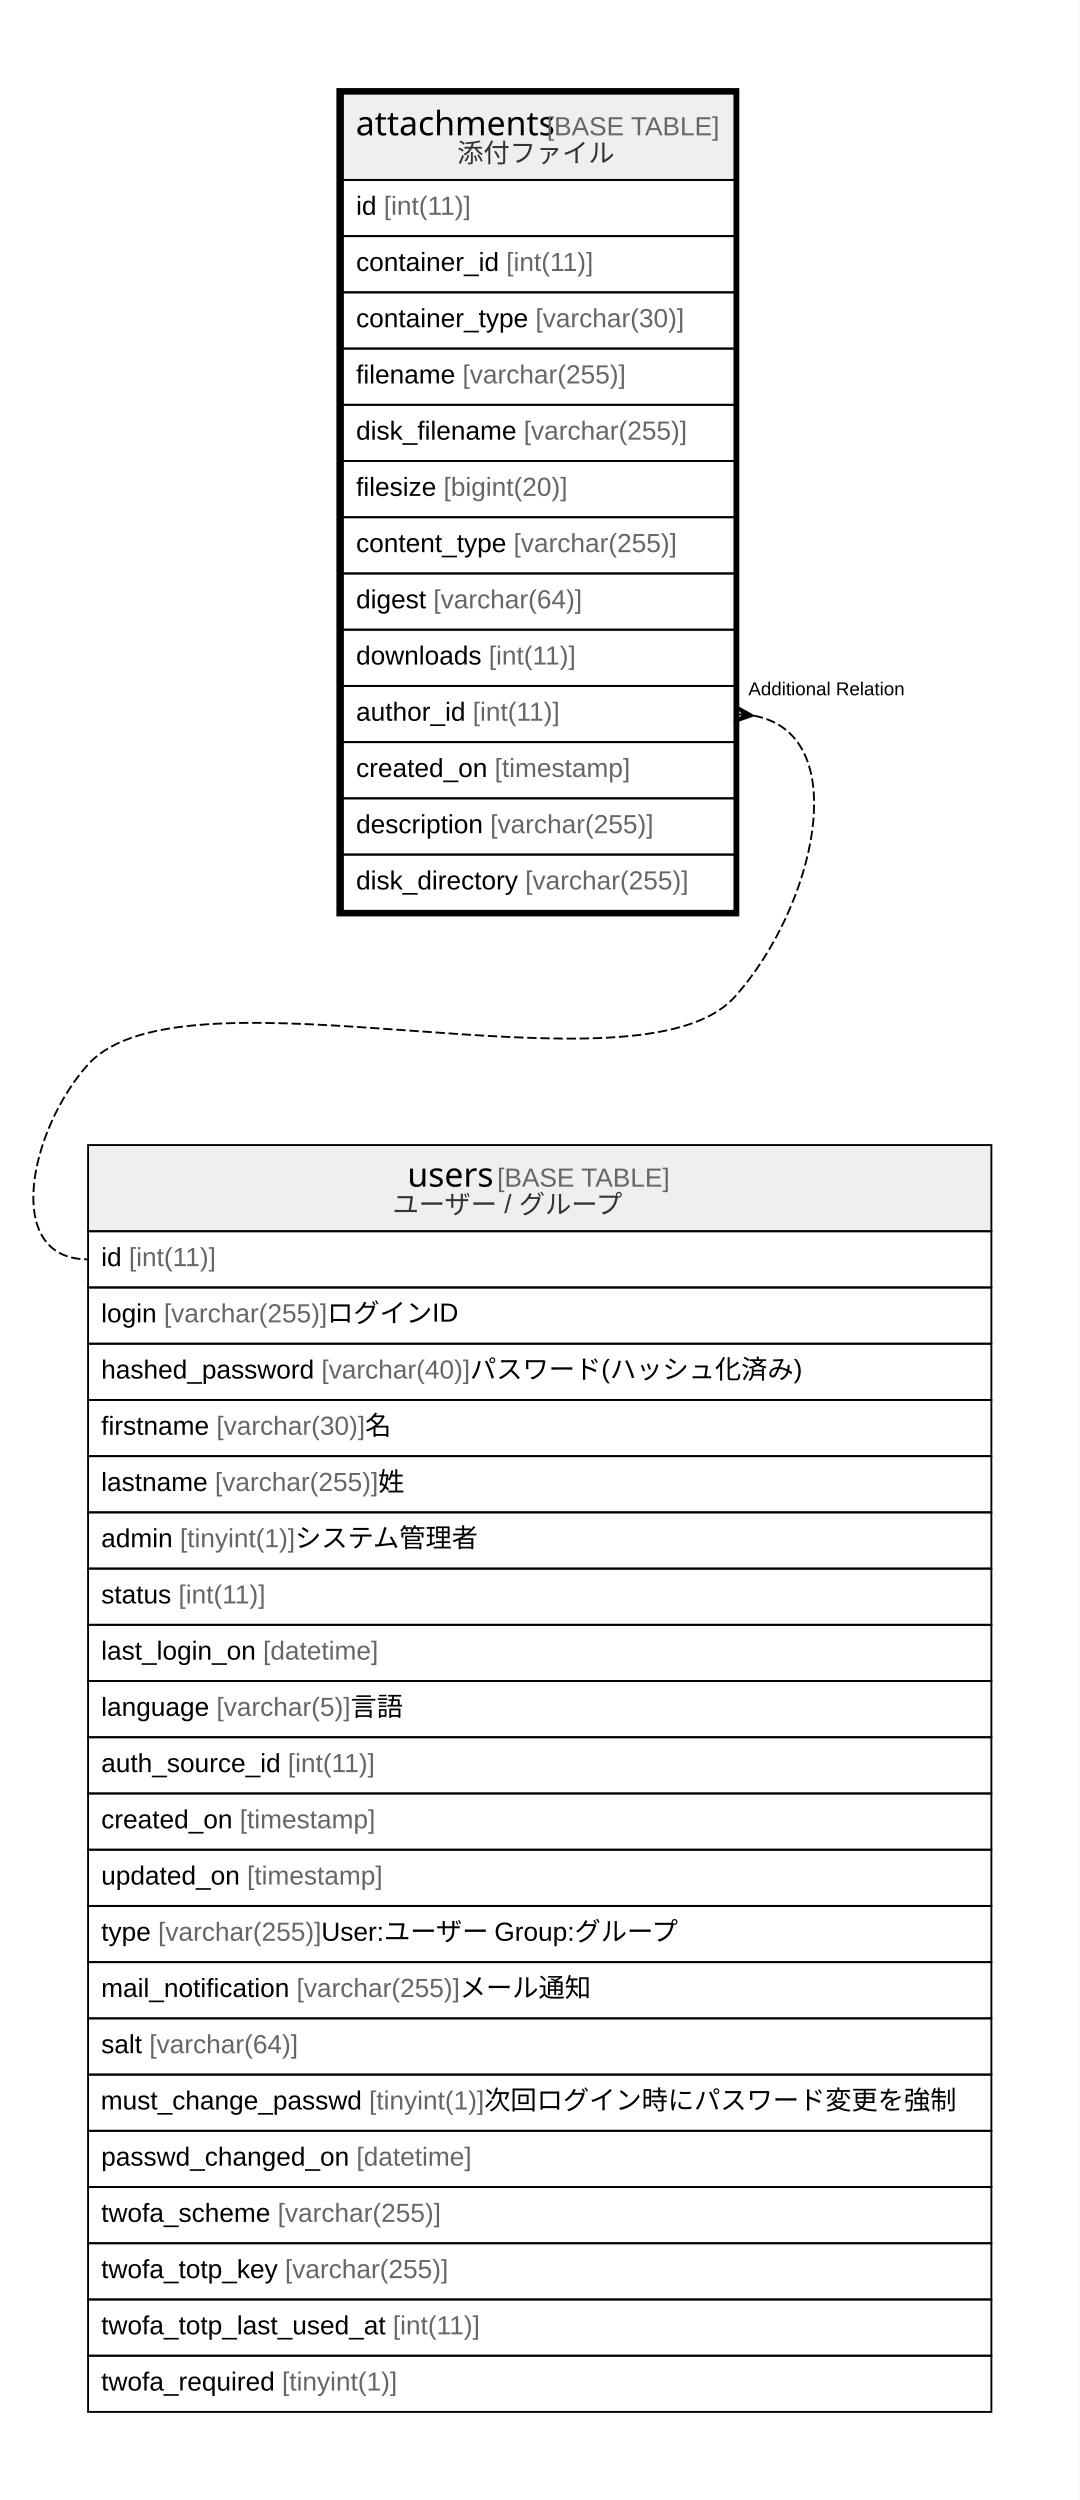
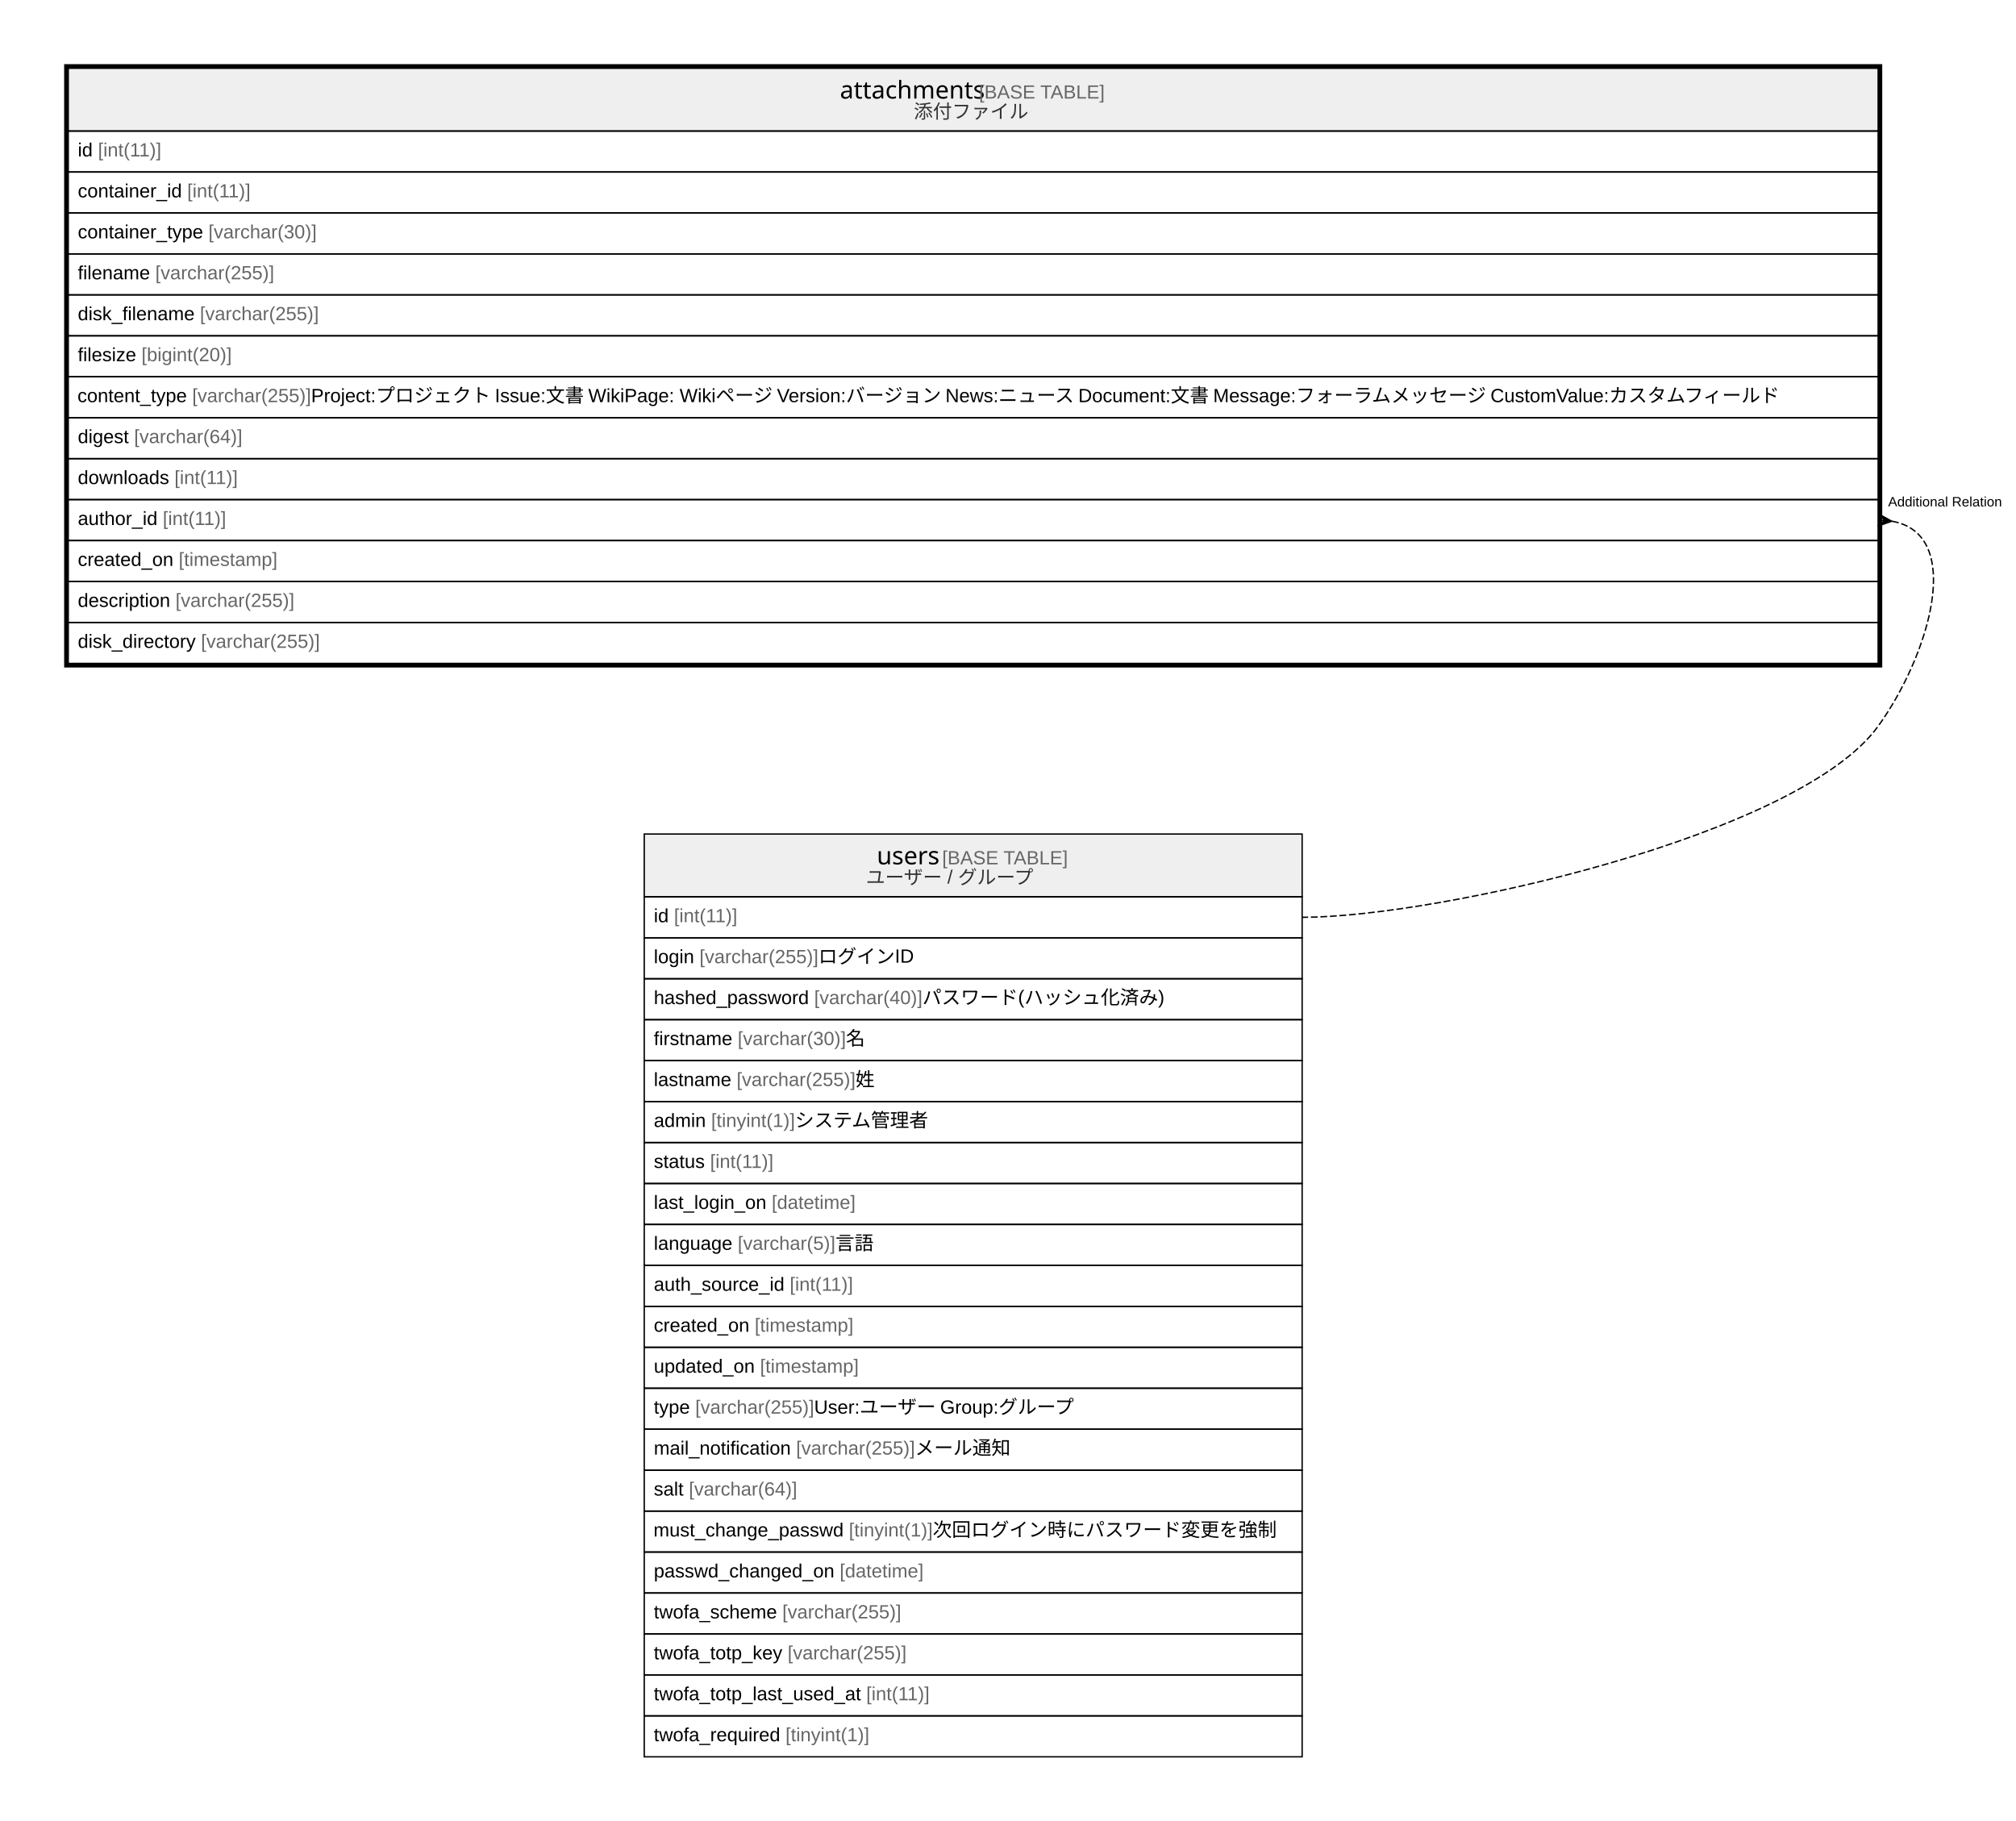
- <svg xmlns="http://www.w3.org/2000/svg" width="576pt" height="1334pt" viewBox="0.00 0.00 576.00 1334.00">
+ <svg xmlns="http://www.w3.org/2000/svg" width="1477pt" height="1334pt" viewBox="0.00 0.00 1477.00 1334.00">
  <g id="graph0" class="graph" transform="scale(1 1) rotate(0) translate(4 1330)">
-     <polygon fill="#ffffff" stroke="transparent" points="-4,4 -4,-1330 572,-1330 572,4 -4,4" />
+     <polygon fill="#ffffff" stroke="transparent" points="-4,4 -4,-1330 1473,-1330 1473,4 -4,4" />
    <g id="node1" class="node">
-       <polygon fill="#efefef" stroke="transparent" points="179,-1234 179,-1280 388,-1280 388,-1234 179,-1234" />
-       <polygon fill="none" stroke="#000000" points="179,-1234 179,-1280 388,-1280 388,-1234 179,-1234" />
-       <text text-anchor="start" x="185.858" y="-1257.8" font-family="Arial Bold" font-size="18.00" fill="#000000">attachments</text>
-       <text text-anchor="start" x="283.888" y="-1257.8" font-family="Arial" font-size="14.00" fill="#000000"> </text>
-       <text text-anchor="start" x="287.779" y="-1257.8" font-family="Arial" font-size="14.00" fill="#666666">[BASE TABLE]</text>
-       <text text-anchor="start" x="239.959" y="-1243.4" font-family="Arial" font-size="14.00" fill="#333333">添付ファイル</text>
-       <polygon fill="none" stroke="#000000" points="179,-1204 179,-1234 388,-1234 388,-1204 179,-1204" />
-       <text text-anchor="start" x="186" y="-1215.4" font-family="Arial" font-size="14.00" fill="#000000">id </text>
-       <text text-anchor="start" x="200.78" y="-1215.4" font-family="Arial" font-size="14.00" fill="#666666">[int(11)]</text>
-       <polygon fill="none" stroke="#000000" points="179,-1174 179,-1204 388,-1204 388,-1174 179,-1174" />
-       <text text-anchor="start" x="186" y="-1185.4" font-family="Arial" font-size="14.00" fill="#000000">container_id </text>
-       <text text-anchor="start" x="266.133" y="-1185.4" font-family="Arial" font-size="14.00" fill="#666666">[int(11)]</text>
-       <polygon fill="none" stroke="#000000" points="179,-1144 179,-1174 388,-1174 388,-1144 179,-1144" />
-       <text text-anchor="start" x="186" y="-1155.4" font-family="Arial" font-size="14.00" fill="#000000">container_type </text>
-       <text text-anchor="start" x="281.7" y="-1155.4" font-family="Arial" font-size="14.00" fill="#666666">[varchar(30)]</text>
-       <polygon fill="none" stroke="#000000" points="179,-1114 179,-1144 388,-1144 388,-1114 179,-1114" />
-       <text text-anchor="start" x="186" y="-1125.4" font-family="Arial" font-size="14.00" fill="#000000">filename </text>
-       <text text-anchor="start" x="242.785" y="-1125.4" font-family="Arial" font-size="14.00" fill="#666666">[varchar(255)]</text>
-       <polygon fill="none" stroke="#000000" points="179,-1084 179,-1114 388,-1114 388,-1084 179,-1084" />
-       <text text-anchor="start" x="186" y="-1095.4" font-family="Arial" font-size="14.00" fill="#000000">disk_filename </text>
-       <text text-anchor="start" x="275.457" y="-1095.4" font-family="Arial" font-size="14.00" fill="#666666">[varchar(255)]</text>
-       <polygon fill="none" stroke="#000000" points="179,-1054 179,-1084 388,-1084 388,-1054 179,-1054" />
-       <text text-anchor="start" x="186" y="-1065.4" font-family="Arial" font-size="14.00" fill="#000000">filesize </text>
-       <text text-anchor="start" x="232.666" y="-1065.4" font-family="Arial" font-size="14.00" fill="#666666">[bigint(20)]</text>
-       <polygon fill="none" stroke="#000000" points="179,-1024 179,-1054 388,-1054 388,-1024 179,-1024" />
-       <text text-anchor="start" x="186" y="-1035.4" font-family="Arial" font-size="14.00" fill="#000000">content_type </text>
-       <text text-anchor="start" x="270.041" y="-1035.4" font-family="Arial" font-size="14.00" fill="#666666">[varchar(255)]</text>
-       <polygon fill="none" stroke="#000000" points="179,-994 179,-1024 388,-1024 388,-994 179,-994" />
-       <text text-anchor="start" x="186" y="-1005.4" font-family="Arial" font-size="14.00" fill="#000000">digest </text>
-       <text text-anchor="start" x="227.236" y="-1005.4" font-family="Arial" font-size="14.00" fill="#666666">[varchar(64)]</text>
-       <polygon fill="none" stroke="#000000" points="179,-964 179,-994 388,-994 388,-964 179,-964" />
-       <text text-anchor="start" x="186" y="-975.4" font-family="Arial" font-size="14.00" fill="#000000">downloads </text>
-       <text text-anchor="start" x="256.799" y="-975.4" font-family="Arial" font-size="14.00" fill="#666666">[int(11)]</text>
-       <polygon fill="none" stroke="#000000" points="179,-934 179,-964 388,-964 388,-934 179,-934" />
-       <text text-anchor="start" x="186" y="-945.4" font-family="Arial" font-size="14.00" fill="#000000">author_id </text>
-       <text text-anchor="start" x="248.244" y="-945.4" font-family="Arial" font-size="14.00" fill="#666666">[int(11)]</text>
-       <polygon fill="none" stroke="#000000" points="179,-904 179,-934 388,-934 388,-904 179,-904" />
-       <text text-anchor="start" x="186" y="-915.4" font-family="Arial" font-size="14.00" fill="#000000">created_on </text>
-       <text text-anchor="start" x="259.92" y="-915.4" font-family="Arial" font-size="14.00" fill="#666666">[timestamp]</text>
-       <polygon fill="none" stroke="#000000" points="179,-874 179,-904 388,-904 388,-874 179,-874" />
-       <text text-anchor="start" x="186" y="-885.4" font-family="Arial" font-size="14.00" fill="#000000">description </text>
-       <text text-anchor="start" x="257.568" y="-885.4" font-family="Arial" font-size="14.00" fill="#666666">[varchar(255)]</text>
-       <polygon fill="none" stroke="#000000" points="179,-844 179,-874 388,-874 388,-844 179,-844" />
-       <text text-anchor="start" x="186" y="-855.4" font-family="Arial" font-size="14.00" fill="#000000">disk_directory </text>
-       <text text-anchor="start" x="276.229" y="-855.4" font-family="Arial" font-size="14.00" fill="#666666">[varchar(255)]</text>
-       <polygon fill="none" stroke="#000000" stroke-width="3" points="177,-842.5 177,-1281.5 389,-1281.5 389,-842.5 177,-842.5" />
+       <polygon fill="#efefef" stroke="transparent" points="46,-1234 46,-1280 1372,-1280 1372,-1234 46,-1234" />
+       <polygon fill="none" stroke="#000000" points="46,-1234 46,-1280 1372,-1280 1372,-1234 46,-1234" />
+       <text text-anchor="start" x="611.358" y="-1257.8" font-family="Arial Bold" font-size="18.00" fill="#000000">attachments</text>
+       <text text-anchor="start" x="709.388" y="-1257.8" font-family="Arial" font-size="14.00" fill="#000000"> </text>
+       <text text-anchor="start" x="713.279" y="-1257.8" font-family="Arial" font-size="14.00" fill="#666666">[BASE TABLE]</text>
+       <text text-anchor="start" x="665.459" y="-1243.4" font-family="Arial" font-size="14.00" fill="#333333">添付ファイル</text>
+       <polygon fill="none" stroke="#000000" points="46,-1204 46,-1234 1372,-1234 1372,-1204 46,-1204" />
+       <text text-anchor="start" x="53" y="-1215.4" font-family="Arial" font-size="14.00" fill="#000000">id </text>
+       <text text-anchor="start" x="67.78" y="-1215.4" font-family="Arial" font-size="14.00" fill="#666666">[int(11)]</text>
+       <polygon fill="none" stroke="#000000" points="46,-1174 46,-1204 1372,-1204 1372,-1174 46,-1174" />
+       <text text-anchor="start" x="53" y="-1185.4" font-family="Arial" font-size="14.00" fill="#000000">container_id </text>
+       <text text-anchor="start" x="133.133" y="-1185.4" font-family="Arial" font-size="14.00" fill="#666666">[int(11)]</text>
+       <polygon fill="none" stroke="#000000" points="46,-1144 46,-1174 1372,-1174 1372,-1144 46,-1144" />
+       <text text-anchor="start" x="53" y="-1155.4" font-family="Arial" font-size="14.00" fill="#000000">container_type </text>
+       <text text-anchor="start" x="148.7" y="-1155.4" font-family="Arial" font-size="14.00" fill="#666666">[varchar(30)]</text>
+       <polygon fill="none" stroke="#000000" points="46,-1114 46,-1144 1372,-1144 1372,-1114 46,-1114" />
+       <text text-anchor="start" x="53" y="-1125.4" font-family="Arial" font-size="14.00" fill="#000000">filename </text>
+       <text text-anchor="start" x="109.785" y="-1125.4" font-family="Arial" font-size="14.00" fill="#666666">[varchar(255)]</text>
+       <polygon fill="none" stroke="#000000" points="46,-1084 46,-1114 1372,-1114 1372,-1084 46,-1084" />
+       <text text-anchor="start" x="53" y="-1095.4" font-family="Arial" font-size="14.00" fill="#000000">disk_filename </text>
+       <text text-anchor="start" x="142.457" y="-1095.4" font-family="Arial" font-size="14.00" fill="#666666">[varchar(255)]</text>
+       <polygon fill="none" stroke="#000000" points="46,-1054 46,-1084 1372,-1084 1372,-1054 46,-1054" />
+       <text text-anchor="start" x="53" y="-1065.4" font-family="Arial" font-size="14.00" fill="#000000">filesize </text>
+       <text text-anchor="start" x="99.666" y="-1065.4" font-family="Arial" font-size="14.00" fill="#666666">[bigint(20)]</text>
+       <polygon fill="none" stroke="#000000" points="46,-1024 46,-1054 1372,-1054 1372,-1024 46,-1024" />
+       <text text-anchor="start" x="52.755" y="-1035.4" font-family="Arial" font-size="14.00" fill="#000000">content_type </text>
+       <text text-anchor="start" x="136.796" y="-1035.4" font-family="Arial" font-size="14.00" fill="#666666">[varchar(255)]</text>
+       <text text-anchor="start" x="223.915" y="-1035.4" font-family="Arial" font-size="14.00" fill="#000000"> Project:プロジェクト Issue:文書 WikiPage: Wikiページ Version:バージョン News:ニュース Document:文書 Message:フォーラムメッセージ CustomValue:カスタムフィールド </text>
+       <polygon fill="none" stroke="#000000" points="46,-994 46,-1024 1372,-1024 1372,-994 46,-994" />
+       <text text-anchor="start" x="53" y="-1005.4" font-family="Arial" font-size="14.00" fill="#000000">digest </text>
+       <text text-anchor="start" x="94.236" y="-1005.4" font-family="Arial" font-size="14.00" fill="#666666">[varchar(64)]</text>
+       <polygon fill="none" stroke="#000000" points="46,-964 46,-994 1372,-994 1372,-964 46,-964" />
+       <text text-anchor="start" x="53" y="-975.4" font-family="Arial" font-size="14.00" fill="#000000">downloads </text>
+       <text text-anchor="start" x="123.799" y="-975.4" font-family="Arial" font-size="14.00" fill="#666666">[int(11)]</text>
+       <polygon fill="none" stroke="#000000" points="46,-934 46,-964 1372,-964 1372,-934 46,-934" />
+       <text text-anchor="start" x="53" y="-945.4" font-family="Arial" font-size="14.00" fill="#000000">author_id </text>
+       <text text-anchor="start" x="115.244" y="-945.4" font-family="Arial" font-size="14.00" fill="#666666">[int(11)]</text>
+       <polygon fill="none" stroke="#000000" points="46,-904 46,-934 1372,-934 1372,-904 46,-904" />
+       <text text-anchor="start" x="53" y="-915.4" font-family="Arial" font-size="14.00" fill="#000000">created_on </text>
+       <text text-anchor="start" x="126.92" y="-915.4" font-family="Arial" font-size="14.00" fill="#666666">[timestamp]</text>
+       <polygon fill="none" stroke="#000000" points="46,-874 46,-904 1372,-904 1372,-874 46,-874" />
+       <text text-anchor="start" x="53" y="-885.4" font-family="Arial" font-size="14.00" fill="#000000">description </text>
+       <text text-anchor="start" x="124.568" y="-885.4" font-family="Arial" font-size="14.00" fill="#666666">[varchar(255)]</text>
+       <polygon fill="none" stroke="#000000" points="46,-844 46,-874 1372,-874 1372,-844 46,-844" />
+       <text text-anchor="start" x="53" y="-855.4" font-family="Arial" font-size="14.00" fill="#000000">disk_directory </text>
+       <text text-anchor="start" x="143.229" y="-855.4" font-family="Arial" font-size="14.00" fill="#666666">[varchar(255)]</text>
+       <polygon fill="none" stroke="#000000" stroke-width="3" points="44.5,-842.5 44.5,-1281.5 1373.5,-1281.5 1373.5,-842.5 44.5,-842.5" />
    </g>
    <g id="node2" class="node">
-       <polygon fill="#efefef" stroke="transparent" points="43,-673 43,-719 525,-719 525,-673 43,-673" />
-       <polygon fill="none" stroke="#000000" points="43,-673 43,-719 525,-719 525,-673 43,-673" />
-       <text text-anchor="start" x="213.371" y="-696.8" font-family="Arial Bold" font-size="18.00" fill="#000000">users</text>
-       <text text-anchor="start" x="257.375" y="-696.8" font-family="Arial" font-size="14.00" fill="#000000"> </text>
-       <text text-anchor="start" x="261.266" y="-696.8" font-family="Arial" font-size="14.00" fill="#666666">[BASE TABLE]</text>
-       <text text-anchor="start" x="205.456" y="-682.4" font-family="Arial" font-size="14.00" fill="#333333">ユーザー / グループ</text>
-       <polygon fill="none" stroke="#000000" points="43,-643 43,-673 525,-673 525,-643 43,-643" />
-       <text text-anchor="start" x="50" y="-654.4" font-family="Arial" font-size="14.00" fill="#000000">id </text>
-       <text text-anchor="start" x="64.78" y="-654.4" font-family="Arial" font-size="14.00" fill="#666666">[int(11)]</text>
-       <polygon fill="none" stroke="#000000" points="43,-613 43,-643 525,-643 525,-613 43,-613" />
-       <text text-anchor="start" x="50" y="-624.4" font-family="Arial" font-size="14.00" fill="#000000">login </text>
-       <text text-anchor="start" x="83.452" y="-624.4" font-family="Arial" font-size="14.00" fill="#666666">[varchar(255)]</text>
-       <text text-anchor="start" x="170.571" y="-624.4" font-family="Arial" font-size="14.00" fill="#000000"> ログインID</text>
-       <polygon fill="none" stroke="#000000" points="43,-583 43,-613 525,-613 525,-583 43,-583" />
-       <text text-anchor="start" x="50" y="-594.4" font-family="Arial" font-size="14.00" fill="#000000">hashed_password </text>
-       <text text-anchor="start" x="167.484" y="-594.4" font-family="Arial" font-size="14.00" fill="#666666">[varchar(40)]</text>
-       <text text-anchor="start" x="246.82" y="-594.4" font-family="Arial" font-size="14.00" fill="#000000"> パスワード(ハッシュ化済み)</text>
-       <polygon fill="none" stroke="#000000" points="43,-553 43,-583 525,-583 525,-553 43,-553" />
-       <text text-anchor="start" x="50" y="-564.4" font-family="Arial" font-size="14.00" fill="#000000">firstname </text>
-       <text text-anchor="start" x="111.447" y="-564.4" font-family="Arial" font-size="14.00" fill="#666666">[varchar(30)]</text>
-       <text text-anchor="start" x="190.784" y="-564.4" font-family="Arial" font-size="14.00" fill="#000000"> 名</text>
-       <polygon fill="none" stroke="#000000" points="43,-523 43,-553 525,-553 525,-523 43,-523" />
-       <text text-anchor="start" x="50" y="-534.4" font-family="Arial" font-size="14.00" fill="#000000">lastname </text>
-       <text text-anchor="start" x="110.679" y="-534.4" font-family="Arial" font-size="14.00" fill="#666666">[varchar(255)]</text>
-       <text text-anchor="start" x="197.798" y="-534.4" font-family="Arial" font-size="14.00" fill="#000000"> 姓</text>
-       <polygon fill="none" stroke="#000000" points="43,-493 43,-523 525,-523 525,-493 43,-493" />
-       <text text-anchor="start" x="50" y="-504.4" font-family="Arial" font-size="14.00" fill="#000000">admin </text>
-       <text text-anchor="start" x="92.006" y="-504.4" font-family="Arial" font-size="14.00" fill="#666666">[tinyint(1)]</text>
-       <text text-anchor="start" x="153.45" y="-504.4" font-family="Arial" font-size="14.00" fill="#000000"> システム管理者</text>
-       <polygon fill="none" stroke="#000000" points="43,-463 43,-493 525,-493 525,-463 43,-463" />
-       <text text-anchor="start" x="50" y="-474.4" font-family="Arial" font-size="14.00" fill="#000000">status </text>
-       <text text-anchor="start" x="91.237" y="-474.4" font-family="Arial" font-size="14.00" fill="#666666">[int(11)]</text>
-       <polygon fill="none" stroke="#000000" points="43,-433 43,-463 525,-463 525,-433 43,-433" />
-       <text text-anchor="start" x="50" y="-444.4" font-family="Arial" font-size="14.00" fill="#000000">last_login_on </text>
-       <text text-anchor="start" x="136.362" y="-444.4" font-family="Arial" font-size="14.00" fill="#666666">[datetime]</text>
-       <polygon fill="none" stroke="#000000" points="43,-403 43,-433 525,-433 525,-403 43,-403" />
-       <text text-anchor="start" x="50" y="-414.4" font-family="Arial" font-size="14.00" fill="#000000">language </text>
-       <text text-anchor="start" x="111.475" y="-414.4" font-family="Arial" font-size="14.00" fill="#666666">[varchar(5)]</text>
-       <text text-anchor="start" x="183.029" y="-414.4" font-family="Arial" font-size="14.00" fill="#000000"> 言語</text>
-       <polygon fill="none" stroke="#000000" points="43,-373 43,-403 525,-403 525,-373 43,-373" />
-       <text text-anchor="start" x="50" y="-384.4" font-family="Arial" font-size="14.00" fill="#000000">auth_source_id </text>
-       <text text-anchor="start" x="149.592" y="-384.4" font-family="Arial" font-size="14.00" fill="#666666">[int(11)]</text>
-       <polygon fill="none" stroke="#000000" points="43,-343 43,-373 525,-373 525,-343 43,-343" />
-       <text text-anchor="start" x="50" y="-354.4" font-family="Arial" font-size="14.00" fill="#000000">created_on </text>
-       <text text-anchor="start" x="123.92" y="-354.4" font-family="Arial" font-size="14.00" fill="#666666">[timestamp]</text>
-       <polygon fill="none" stroke="#000000" points="43,-313 43,-343 525,-343 525,-313 43,-313" />
-       <text text-anchor="start" x="50" y="-324.4" font-family="Arial" font-size="14.00" fill="#000000">updated_on </text>
-       <text text-anchor="start" x="127.825" y="-324.4" font-family="Arial" font-size="14.00" fill="#666666">[timestamp]</text>
-       <polygon fill="none" stroke="#000000" points="43,-283 43,-313 525,-313 525,-283 43,-283" />
-       <text text-anchor="start" x="50" y="-294.4" font-family="Arial" font-size="14.00" fill="#000000">type </text>
-       <text text-anchor="start" x="80.346" y="-294.4" font-family="Arial" font-size="14.00" fill="#666666">[varchar(255)]</text>
-       <text text-anchor="start" x="167.466" y="-294.4" font-family="Arial" font-size="14.00" fill="#000000"> User:ユーザー Group:グループ </text>
-       <polygon fill="none" stroke="#000000" points="43,-253 43,-283 525,-283 525,-253 43,-253" />
-       <text text-anchor="start" x="50" y="-264.4" font-family="Arial" font-size="14.00" fill="#000000">mail_notification </text>
-       <text text-anchor="start" x="154.234" y="-264.4" font-family="Arial" font-size="14.00" fill="#666666">[varchar(255)]</text>
-       <text text-anchor="start" x="241.353" y="-264.4" font-family="Arial" font-size="14.00" fill="#000000"> メール通知</text>
-       <polygon fill="none" stroke="#000000" points="43,-223 43,-253 525,-253 525,-223 43,-223" />
-       <text text-anchor="start" x="50" y="-234.4" font-family="Arial" font-size="14.00" fill="#000000">salt </text>
-       <text text-anchor="start" x="75.67" y="-234.4" font-family="Arial" font-size="14.00" fill="#666666">[varchar(64)]</text>
-       <polygon fill="none" stroke="#000000" points="43,-193 43,-223 525,-223 525,-193 43,-193" />
-       <text text-anchor="start" x="49.765" y="-204.4" font-family="Arial" font-size="14.00" fill="#000000">must_change_passwd </text>
-       <text text-anchor="start" x="192.922" y="-204.4" font-family="Arial" font-size="14.00" fill="#666666">[tinyint(1)]</text>
-       <text text-anchor="start" x="254.366" y="-204.4" font-family="Arial" font-size="14.00" fill="#000000"> 次回ログイン時にパスワード変更を強制</text>
-       <polygon fill="none" stroke="#000000" points="43,-163 43,-193 525,-193 525,-163 43,-163" />
-       <text text-anchor="start" x="50" y="-174.4" font-family="Arial" font-size="14.00" fill="#000000">passwd_changed_on </text>
-       <text text-anchor="start" x="186.171" y="-174.4" font-family="Arial" font-size="14.00" fill="#666666">[datetime]</text>
-       <polygon fill="none" stroke="#000000" points="43,-133 43,-163 525,-163 525,-133 43,-133" />
-       <text text-anchor="start" x="50" y="-144.4" font-family="Arial" font-size="14.00" fill="#000000">twofa_scheme </text>
-       <text text-anchor="start" x="144.135" y="-144.4" font-family="Arial" font-size="14.00" fill="#666666">[varchar(255)]</text>
-       <polygon fill="none" stroke="#000000" points="43,-103 43,-133 525,-133 525,-103 43,-103" />
-       <text text-anchor="start" x="50" y="-114.4" font-family="Arial" font-size="14.00" fill="#000000">twofa_totp_key </text>
-       <text text-anchor="start" x="148.038" y="-114.4" font-family="Arial" font-size="14.00" fill="#666666">[varchar(255)]</text>
-       <polygon fill="none" stroke="#000000" points="43,-73 43,-103 525,-103 525,-73 43,-73" />
-       <text text-anchor="start" x="50" y="-84.4" font-family="Arial" font-size="14.00" fill="#000000">twofa_totp_last_used_at </text>
-       <text text-anchor="start" x="205.621" y="-84.4" font-family="Arial" font-size="14.00" fill="#666666">[int(11)]</text>
-       <polygon fill="none" stroke="#000000" points="43,-43 43,-73 525,-73 525,-43 43,-43" />
-       <text text-anchor="start" x="50" y="-54.4" font-family="Arial" font-size="14.00" fill="#000000">twofa_required </text>
-       <text text-anchor="start" x="146.467" y="-54.4" font-family="Arial" font-size="14.00" fill="#666666">[tinyint(1)]</text>
+       <polygon fill="#efefef" stroke="transparent" points="468,-673 468,-719 950,-719 950,-673 468,-673" />
+       <polygon fill="none" stroke="#000000" points="468,-673 468,-719 950,-719 950,-673 468,-673" />
+       <text text-anchor="start" x="638.371" y="-696.8" font-family="Arial Bold" font-size="18.00" fill="#000000">users</text>
+       <text text-anchor="start" x="682.375" y="-696.8" font-family="Arial" font-size="14.00" fill="#000000"> </text>
+       <text text-anchor="start" x="686.266" y="-696.8" font-family="Arial" font-size="14.00" fill="#666666">[BASE TABLE]</text>
+       <text text-anchor="start" x="630.456" y="-682.4" font-family="Arial" font-size="14.00" fill="#333333">ユーザー / グループ</text>
+       <polygon fill="none" stroke="#000000" points="468,-643 468,-673 950,-673 950,-643 468,-643" />
+       <text text-anchor="start" x="475" y="-654.4" font-family="Arial" font-size="14.00" fill="#000000">id </text>
+       <text text-anchor="start" x="489.78" y="-654.4" font-family="Arial" font-size="14.00" fill="#666666">[int(11)]</text>
+       <polygon fill="none" stroke="#000000" points="468,-613 468,-643 950,-643 950,-613 468,-613" />
+       <text text-anchor="start" x="475" y="-624.4" font-family="Arial" font-size="14.00" fill="#000000">login </text>
+       <text text-anchor="start" x="508.452" y="-624.4" font-family="Arial" font-size="14.00" fill="#666666">[varchar(255)]</text>
+       <text text-anchor="start" x="595.571" y="-624.4" font-family="Arial" font-size="14.00" fill="#000000"> ログインID</text>
+       <polygon fill="none" stroke="#000000" points="468,-583 468,-613 950,-613 950,-583 468,-583" />
+       <text text-anchor="start" x="475" y="-594.4" font-family="Arial" font-size="14.00" fill="#000000">hashed_password </text>
+       <text text-anchor="start" x="592.484" y="-594.4" font-family="Arial" font-size="14.00" fill="#666666">[varchar(40)]</text>
+       <text text-anchor="start" x="671.82" y="-594.4" font-family="Arial" font-size="14.00" fill="#000000"> パスワード(ハッシュ化済み)</text>
+       <polygon fill="none" stroke="#000000" points="468,-553 468,-583 950,-583 950,-553 468,-553" />
+       <text text-anchor="start" x="475" y="-564.4" font-family="Arial" font-size="14.00" fill="#000000">firstname </text>
+       <text text-anchor="start" x="536.447" y="-564.4" font-family="Arial" font-size="14.00" fill="#666666">[varchar(30)]</text>
+       <text text-anchor="start" x="615.784" y="-564.4" font-family="Arial" font-size="14.00" fill="#000000"> 名</text>
+       <polygon fill="none" stroke="#000000" points="468,-523 468,-553 950,-553 950,-523 468,-523" />
+       <text text-anchor="start" x="475" y="-534.4" font-family="Arial" font-size="14.00" fill="#000000">lastname </text>
+       <text text-anchor="start" x="535.679" y="-534.4" font-family="Arial" font-size="14.00" fill="#666666">[varchar(255)]</text>
+       <text text-anchor="start" x="622.798" y="-534.4" font-family="Arial" font-size="14.00" fill="#000000"> 姓</text>
+       <polygon fill="none" stroke="#000000" points="468,-493 468,-523 950,-523 950,-493 468,-493" />
+       <text text-anchor="start" x="475" y="-504.4" font-family="Arial" font-size="14.00" fill="#000000">admin </text>
+       <text text-anchor="start" x="517.006" y="-504.4" font-family="Arial" font-size="14.00" fill="#666666">[tinyint(1)]</text>
+       <text text-anchor="start" x="578.45" y="-504.4" font-family="Arial" font-size="14.00" fill="#000000"> システム管理者</text>
+       <polygon fill="none" stroke="#000000" points="468,-463 468,-493 950,-493 950,-463 468,-463" />
+       <text text-anchor="start" x="475" y="-474.4" font-family="Arial" font-size="14.00" fill="#000000">status </text>
+       <text text-anchor="start" x="516.237" y="-474.4" font-family="Arial" font-size="14.00" fill="#666666">[int(11)]</text>
+       <polygon fill="none" stroke="#000000" points="468,-433 468,-463 950,-463 950,-433 468,-433" />
+       <text text-anchor="start" x="475" y="-444.4" font-family="Arial" font-size="14.00" fill="#000000">last_login_on </text>
+       <text text-anchor="start" x="561.362" y="-444.4" font-family="Arial" font-size="14.00" fill="#666666">[datetime]</text>
+       <polygon fill="none" stroke="#000000" points="468,-403 468,-433 950,-433 950,-403 468,-403" />
+       <text text-anchor="start" x="475" y="-414.4" font-family="Arial" font-size="14.00" fill="#000000">language </text>
+       <text text-anchor="start" x="536.475" y="-414.4" font-family="Arial" font-size="14.00" fill="#666666">[varchar(5)]</text>
+       <text text-anchor="start" x="608.029" y="-414.4" font-family="Arial" font-size="14.00" fill="#000000"> 言語</text>
+       <polygon fill="none" stroke="#000000" points="468,-373 468,-403 950,-403 950,-373 468,-373" />
+       <text text-anchor="start" x="475" y="-384.4" font-family="Arial" font-size="14.00" fill="#000000">auth_source_id </text>
+       <text text-anchor="start" x="574.592" y="-384.4" font-family="Arial" font-size="14.00" fill="#666666">[int(11)]</text>
+       <polygon fill="none" stroke="#000000" points="468,-343 468,-373 950,-373 950,-343 468,-343" />
+       <text text-anchor="start" x="475" y="-354.4" font-family="Arial" font-size="14.00" fill="#000000">created_on </text>
+       <text text-anchor="start" x="548.92" y="-354.4" font-family="Arial" font-size="14.00" fill="#666666">[timestamp]</text>
+       <polygon fill="none" stroke="#000000" points="468,-313 468,-343 950,-343 950,-313 468,-313" />
+       <text text-anchor="start" x="475" y="-324.4" font-family="Arial" font-size="14.00" fill="#000000">updated_on </text>
+       <text text-anchor="start" x="552.825" y="-324.4" font-family="Arial" font-size="14.00" fill="#666666">[timestamp]</text>
+       <polygon fill="none" stroke="#000000" points="468,-283 468,-313 950,-313 950,-283 468,-283" />
+       <text text-anchor="start" x="475" y="-294.4" font-family="Arial" font-size="14.00" fill="#000000">type </text>
+       <text text-anchor="start" x="505.346" y="-294.4" font-family="Arial" font-size="14.00" fill="#666666">[varchar(255)]</text>
+       <text text-anchor="start" x="592.466" y="-294.4" font-family="Arial" font-size="14.00" fill="#000000"> User:ユーザー Group:グループ </text>
+       <polygon fill="none" stroke="#000000" points="468,-253 468,-283 950,-283 950,-253 468,-253" />
+       <text text-anchor="start" x="475" y="-264.4" font-family="Arial" font-size="14.00" fill="#000000">mail_notification </text>
+       <text text-anchor="start" x="579.234" y="-264.4" font-family="Arial" font-size="14.00" fill="#666666">[varchar(255)]</text>
+       <text text-anchor="start" x="666.353" y="-264.4" font-family="Arial" font-size="14.00" fill="#000000"> メール通知</text>
+       <polygon fill="none" stroke="#000000" points="468,-223 468,-253 950,-253 950,-223 468,-223" />
+       <text text-anchor="start" x="475" y="-234.4" font-family="Arial" font-size="14.00" fill="#000000">salt </text>
+       <text text-anchor="start" x="500.67" y="-234.4" font-family="Arial" font-size="14.00" fill="#666666">[varchar(64)]</text>
+       <polygon fill="none" stroke="#000000" points="468,-193 468,-223 950,-223 950,-193 468,-193" />
+       <text text-anchor="start" x="474.765" y="-204.4" font-family="Arial" font-size="14.00" fill="#000000">must_change_passwd </text>
+       <text text-anchor="start" x="617.922" y="-204.4" font-family="Arial" font-size="14.00" fill="#666666">[tinyint(1)]</text>
+       <text text-anchor="start" x="679.366" y="-204.4" font-family="Arial" font-size="14.00" fill="#000000"> 次回ログイン時にパスワード変更を強制</text>
+       <polygon fill="none" stroke="#000000" points="468,-163 468,-193 950,-193 950,-163 468,-163" />
+       <text text-anchor="start" x="475" y="-174.4" font-family="Arial" font-size="14.00" fill="#000000">passwd_changed_on </text>
+       <text text-anchor="start" x="611.171" y="-174.4" font-family="Arial" font-size="14.00" fill="#666666">[datetime]</text>
+       <polygon fill="none" stroke="#000000" points="468,-133 468,-163 950,-163 950,-133 468,-133" />
+       <text text-anchor="start" x="475" y="-144.4" font-family="Arial" font-size="14.00" fill="#000000">twofa_scheme </text>
+       <text text-anchor="start" x="569.135" y="-144.4" font-family="Arial" font-size="14.00" fill="#666666">[varchar(255)]</text>
+       <polygon fill="none" stroke="#000000" points="468,-103 468,-133 950,-133 950,-103 468,-103" />
+       <text text-anchor="start" x="475" y="-114.4" font-family="Arial" font-size="14.00" fill="#000000">twofa_totp_key </text>
+       <text text-anchor="start" x="573.038" y="-114.4" font-family="Arial" font-size="14.00" fill="#666666">[varchar(255)]</text>
+       <polygon fill="none" stroke="#000000" points="468,-73 468,-103 950,-103 950,-73 468,-73" />
+       <text text-anchor="start" x="475" y="-84.4" font-family="Arial" font-size="14.00" fill="#000000">twofa_totp_last_used_at </text>
+       <text text-anchor="start" x="630.621" y="-84.4" font-family="Arial" font-size="14.00" fill="#666666">[int(11)]</text>
+       <polygon fill="none" stroke="#000000" points="468,-43 468,-73 950,-73 950,-43 468,-43" />
+       <text text-anchor="start" x="475" y="-54.4" font-family="Arial" font-size="14.00" fill="#000000">twofa_required </text>
+       <text text-anchor="start" x="571.467" y="-54.4" font-family="Arial" font-size="14.00" fill="#666666">[tinyint(1)]</text>
    </g>
    <g id="edge1" class="edge">
-       <path fill="none" stroke="#000000" stroke-dasharray="5,2" d="M398.22,-948.117C452.616,-938.091 430.468,-845.13 388,-798 336.4,-740.736 94.6,-819.264 43,-762 12.058,-727.662 -3.222,-658 43,-658" />
-       <polygon fill="#000000" stroke="#000000" points="397.963,-948.14 387.613,-944.517 392.981,-948.57 388,-949 388,-949 388,-949 392.981,-948.57 388.387,-953.483 397.963,-948.14 397.963,-948.14" />
-       <text text-anchor="start" x="395.325" y="-959" font-family="Arial" font-size="10.00" fill="#000000">Additional Relation</text>
+       <path fill="none" stroke="#000000" stroke-dasharray="5,2" d="M1382.172,-948.156C1436.033,-938.562 1409.131,-849.44 1372,-798 1314.171,-717.887 1048.804,-658 950,-658" />
+       <polygon fill="#000000" stroke="#000000" points="1381.966,-948.173 1371.628,-944.515 1376.983,-948.587 1372,-949 1372,-949 1372,-949 1376.983,-948.587 1372.372,-953.485 1381.966,-948.173 1381.966,-948.173" />
+       <text text-anchor="start" x="1379.324" y="-959" font-family="Arial" font-size="10.00" fill="#000000">Additional Relation</text>
    </g>
  </g>
</svg>
